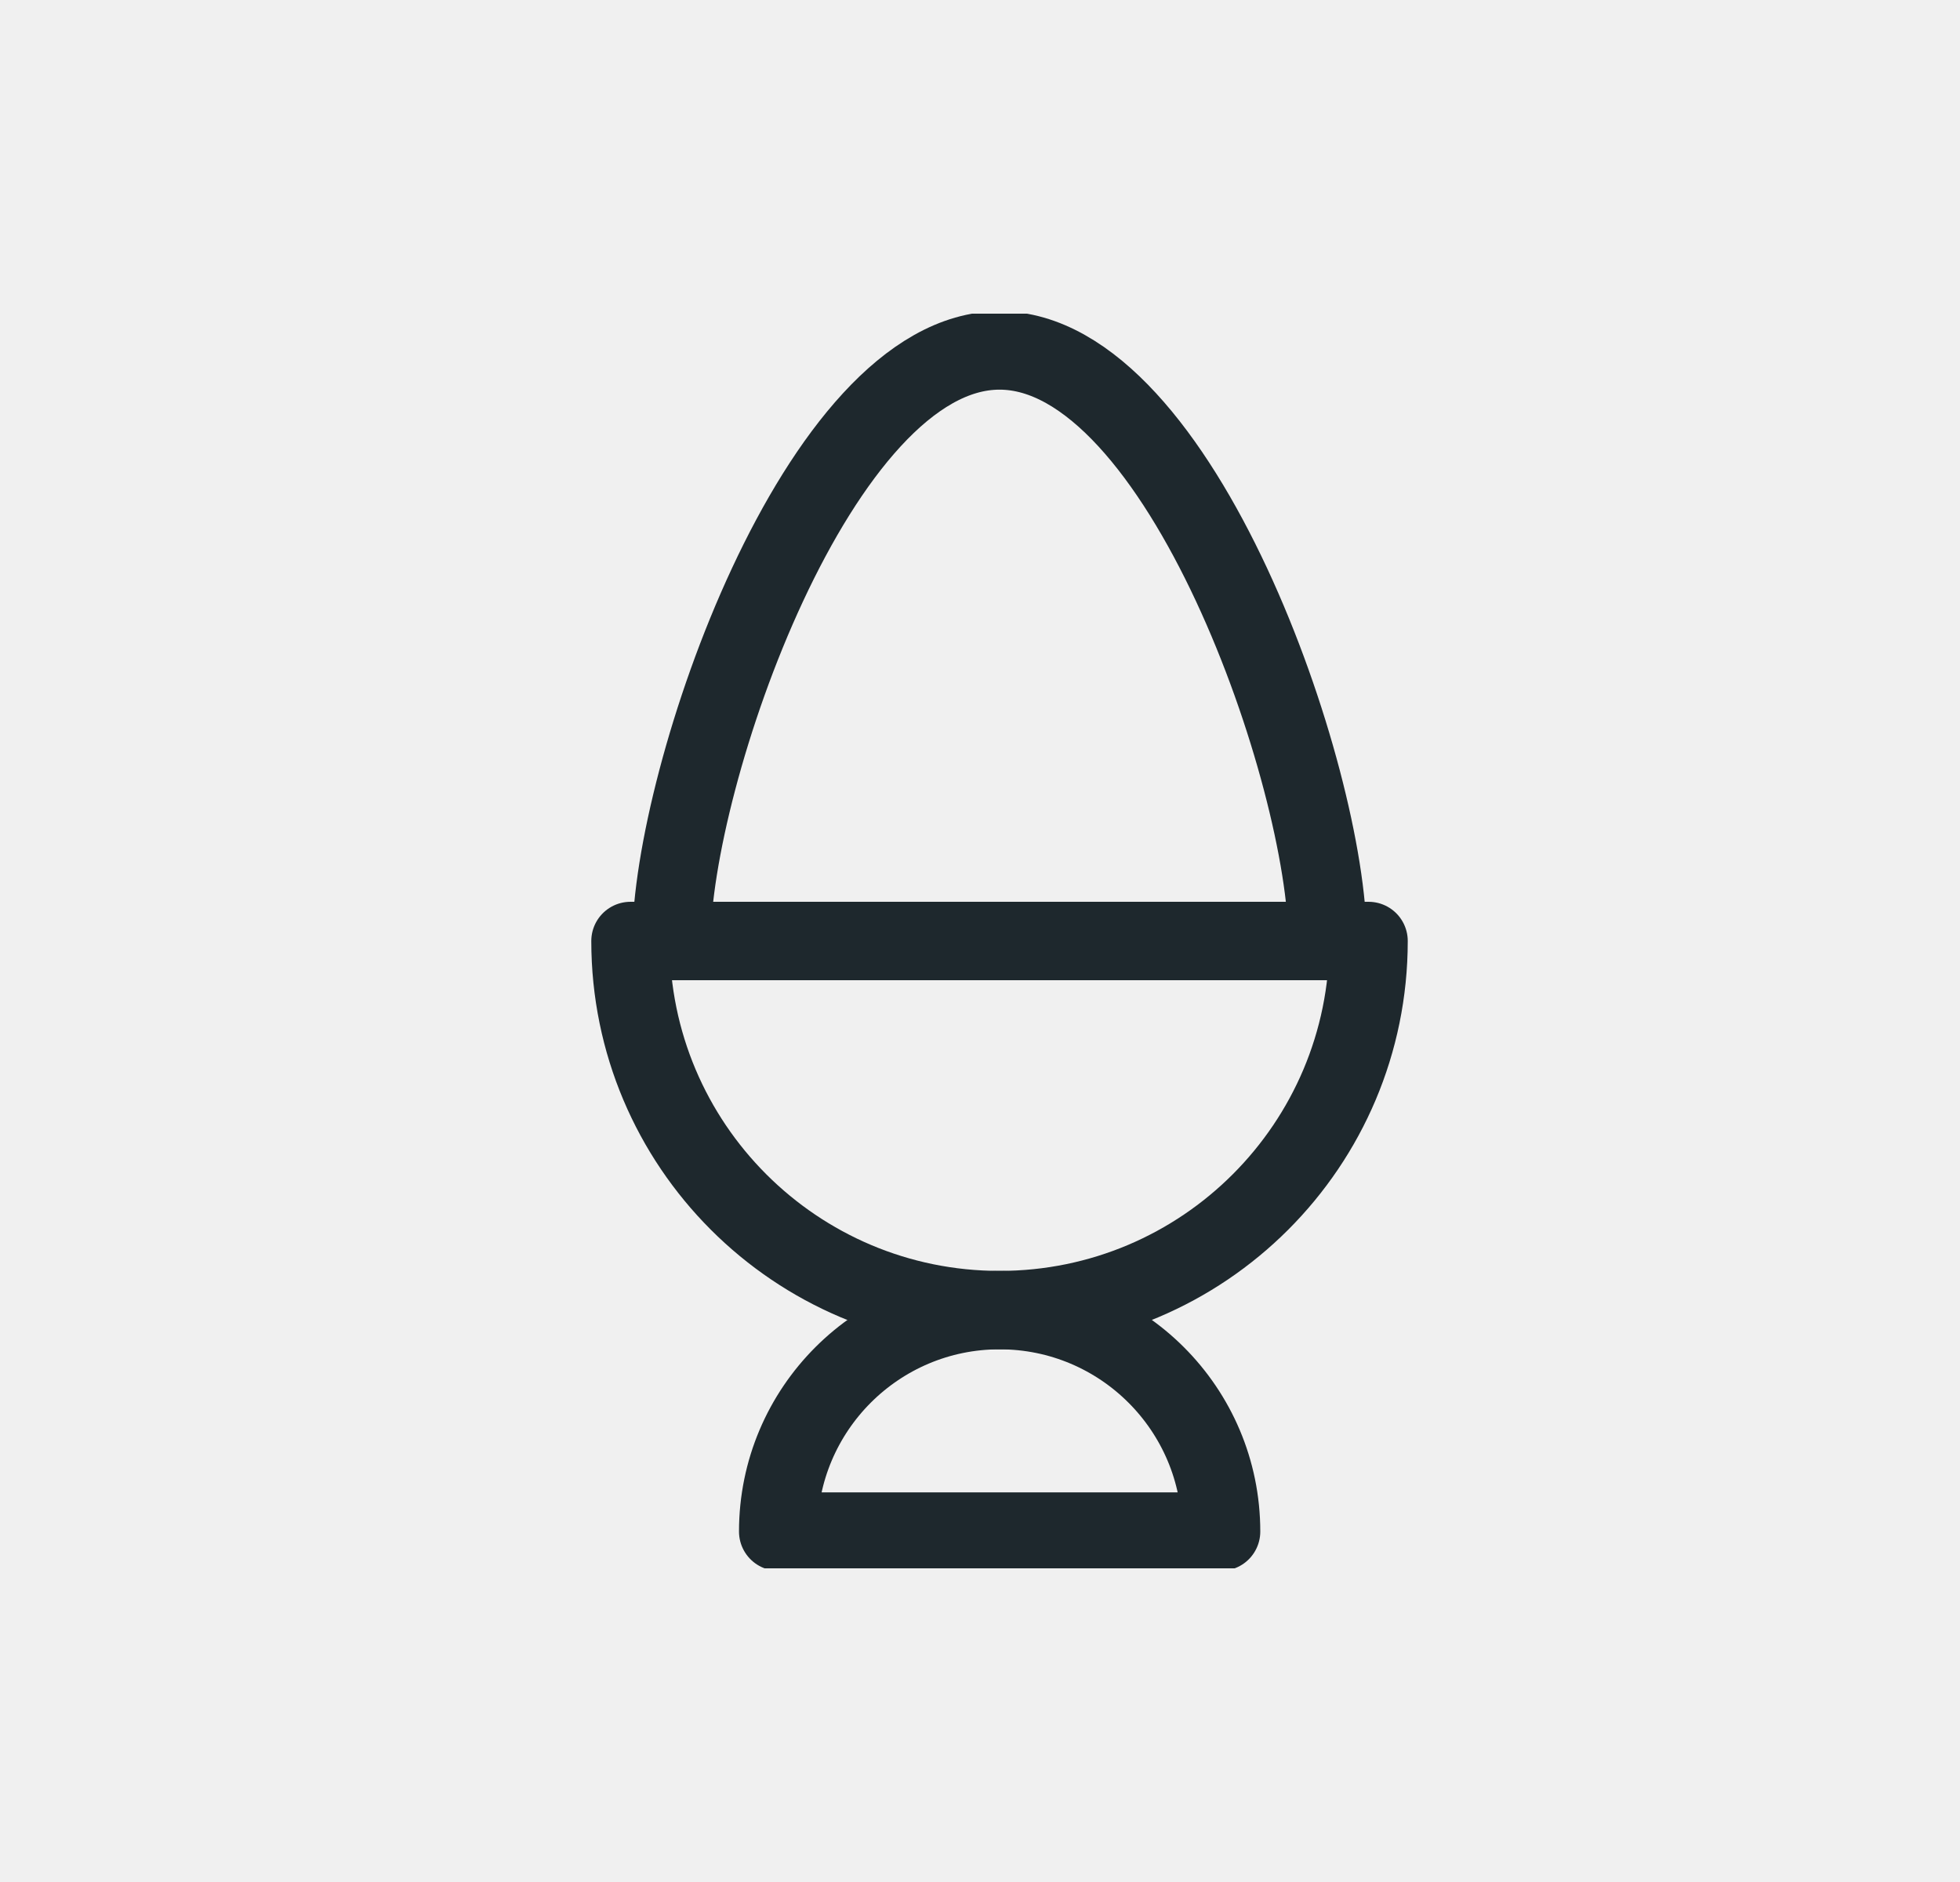
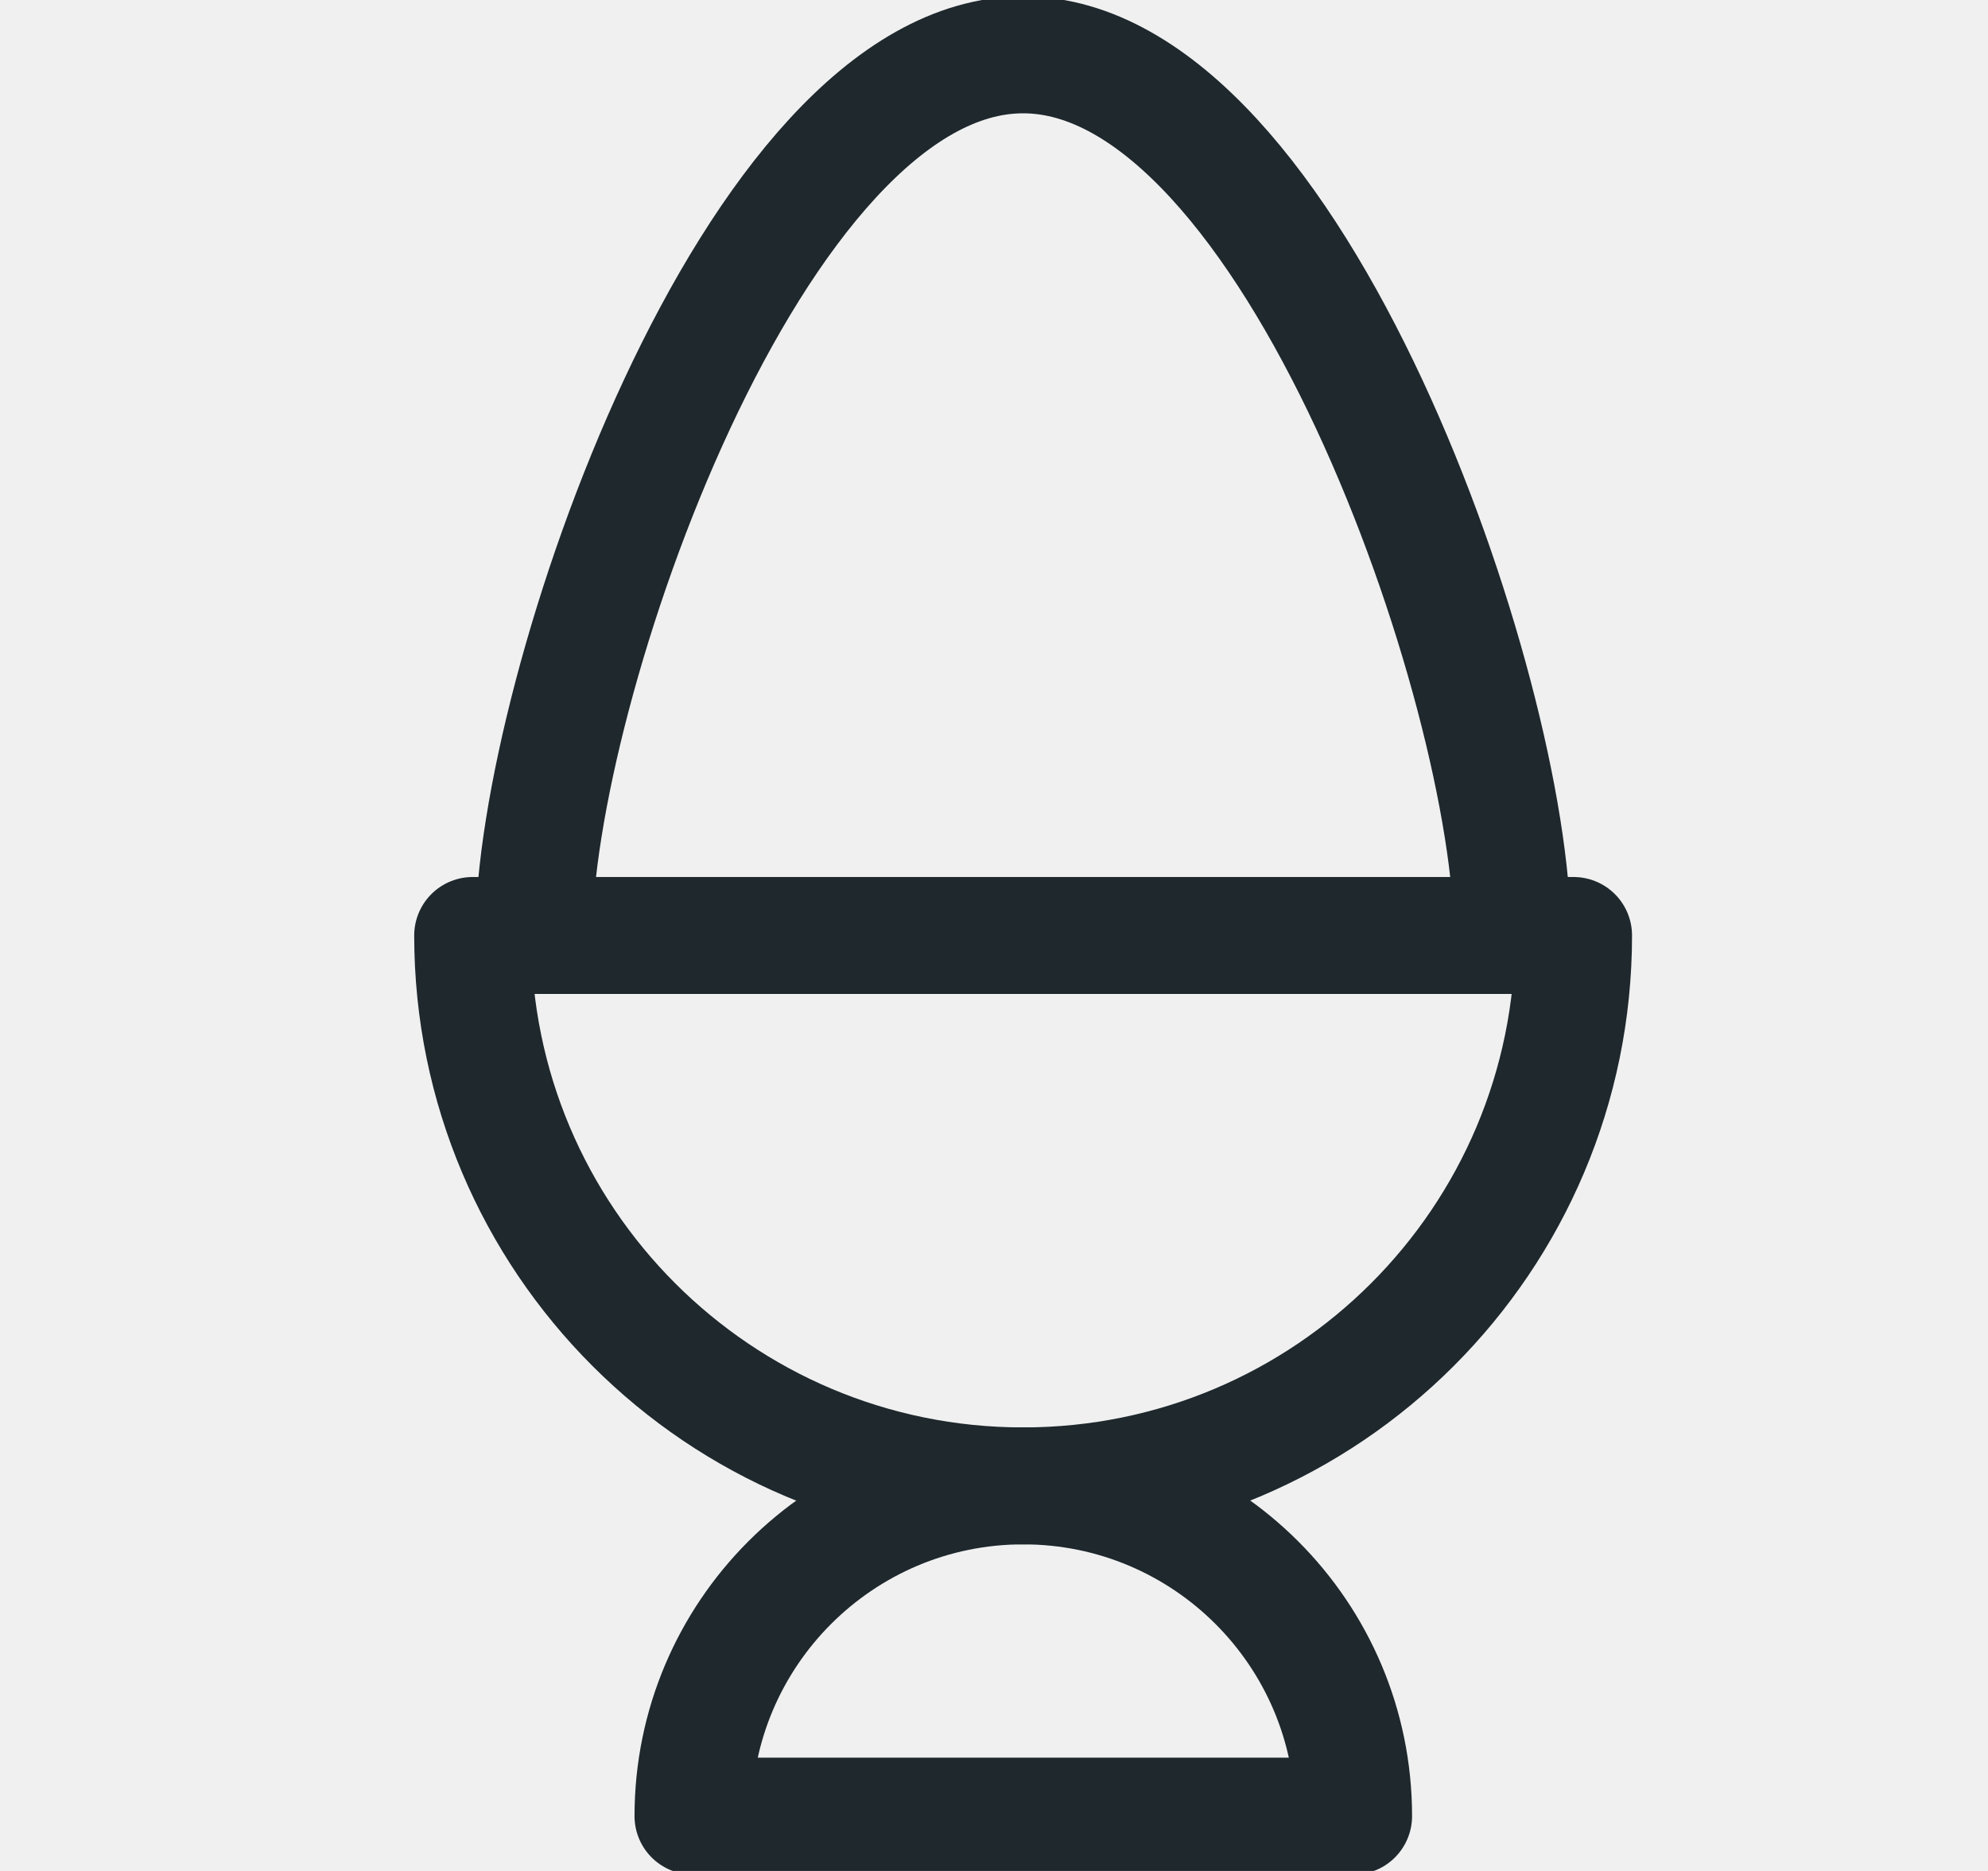
- <svg xmlns="http://www.w3.org/2000/svg" width="25" height="24" viewBox="0 0 25 24" fill="none">
-   <mask id="mask0_6288_12565" style="mask-type:luminance" maskUnits="userSpaceOnUse" x="4" y="4" width="17" height="16">
-     <path d="M20.25 19.5V4.5H5.25V19.5H20.25Z" fill="white" stroke="white" />
+ <svg xmlns="http://www.w3.org/2000/svg" width="17" height="16" viewBox="0 0 17 16" fill="none">
+   <mask id="mask0_6288_12566" style="mask-type:luminance" maskUnits="userSpaceOnUse" x="0" y="0" width="17" height="16">
+     <path d="M16.25 15.5V0.5H1.25V15.5H16.25Z" fill="white" stroke="white" />
  </mask>
-   <g mask="url(#mask0_6288_12565)">
-     <path d="M8.565 12C8.565 9.92 10.439 4.469 12.749 4.469C15.06 4.469 16.933 9.92 16.933 12" stroke="#1E282D" stroke-miterlimit="10" stroke-linecap="round" stroke-linejoin="round" />
-     <path d="M17.456 12C17.456 14.6 15.349 16.707 12.749 16.707C10.149 16.707 8.042 14.6 8.042 12H17.456Z" stroke="#1E282D" stroke-miterlimit="10" stroke-linejoin="round" />
-     <path d="M9.926 19.531C9.926 17.971 11.191 16.707 12.75 16.707C14.31 16.707 15.575 17.971 15.575 19.531H9.926Z" stroke="#1E282D" stroke-miterlimit="10" stroke-linejoin="round" />
+   <g mask="url(#mask0_6288_12566)">
+     <path d="M4.565 8C4.565 5.92 6.439 0.469 8.749 0.469C11.06 0.469 12.933 5.92 12.933 8" stroke="#1E282D" stroke-miterlimit="10" stroke-linecap="round" stroke-linejoin="round" />
+     <path d="M13.456 8C13.456 10.6 11.349 12.707 8.749 12.707C6.149 12.707 4.042 10.6 4.042 8H13.456Z" stroke="#1E282D" stroke-miterlimit="10" stroke-linejoin="round" />
+     <path d="M5.926 15.531C5.926 13.972 7.191 12.707 8.75 12.707C10.31 12.707 11.575 13.972 11.575 15.531H5.926Z" stroke="#1E282D" stroke-miterlimit="10" stroke-linejoin="round" />
  </g>
</svg>
